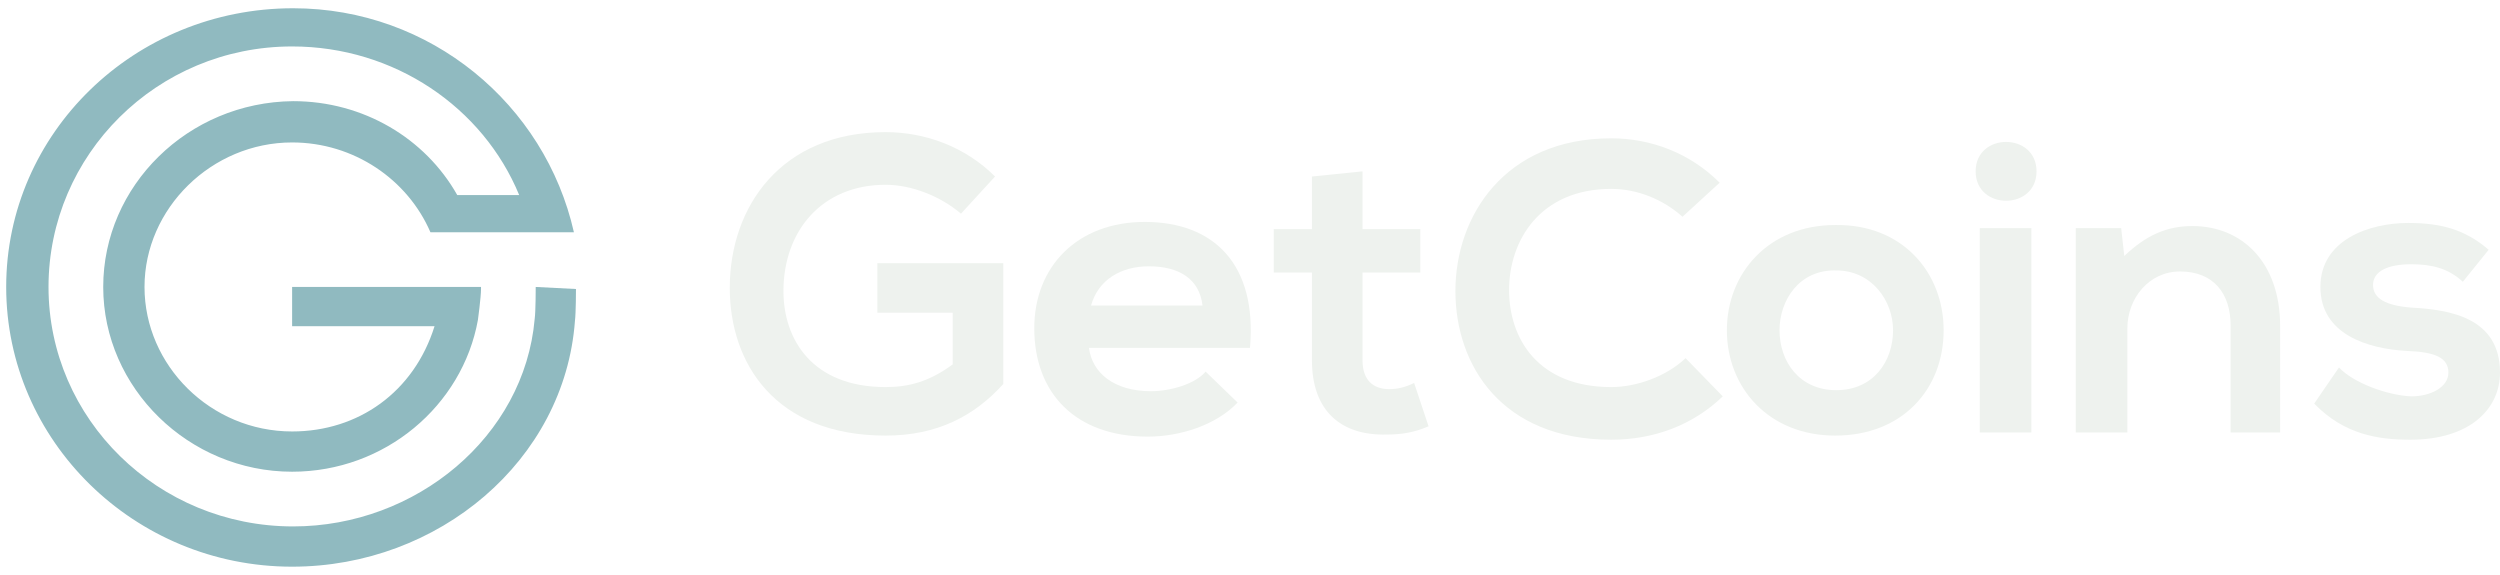
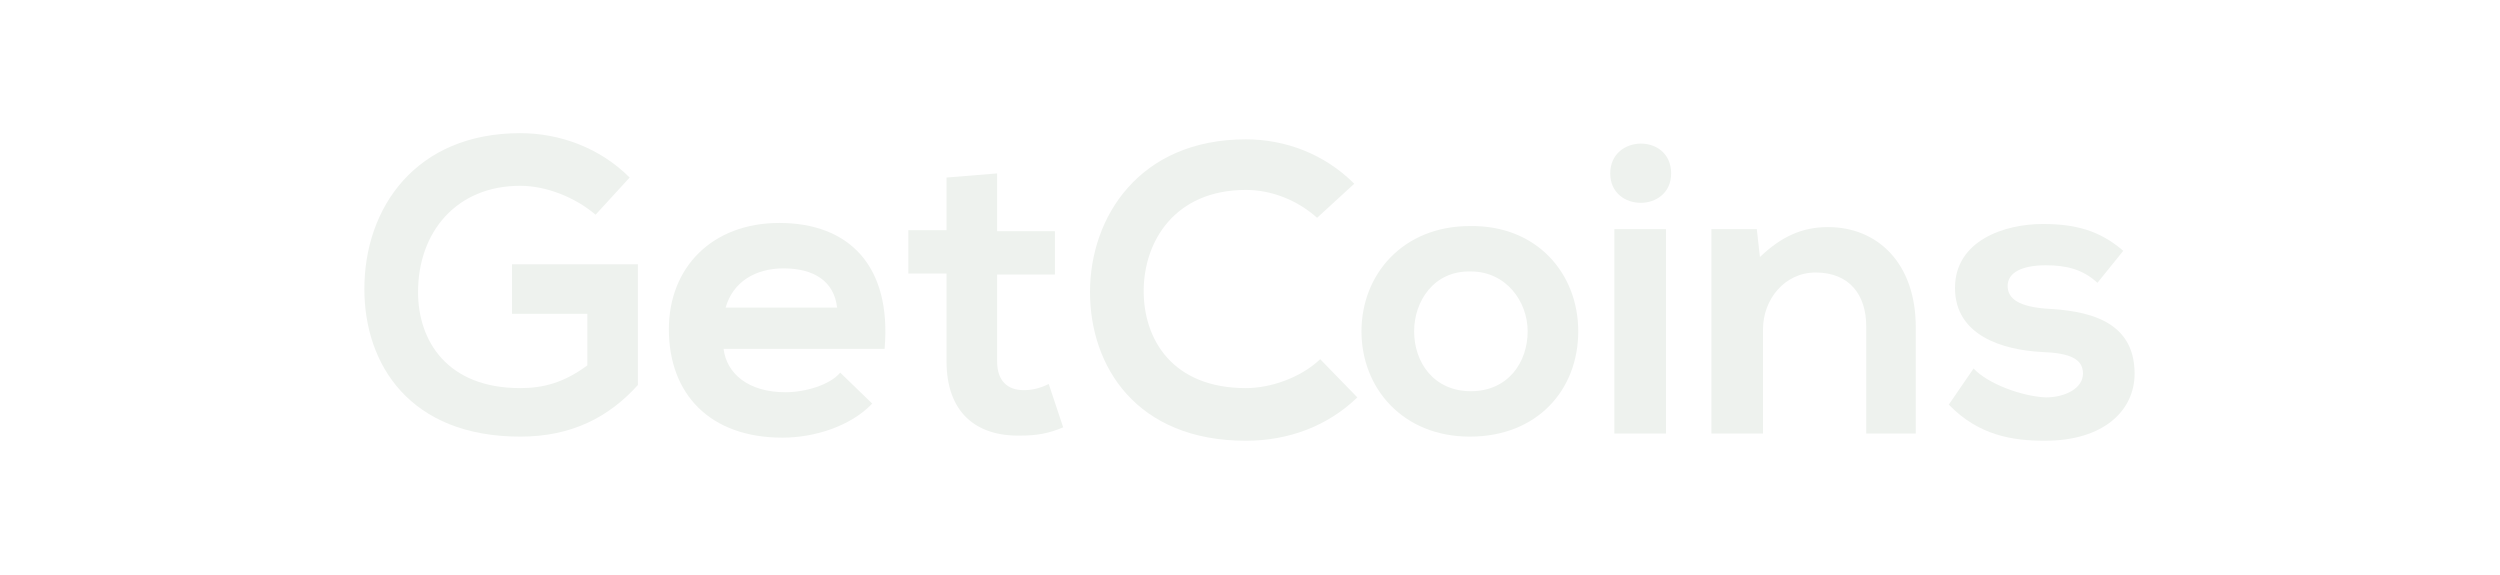
<svg xmlns="http://www.w3.org/2000/svg" version="1.1" id="Layer_1" x="0px" y="0px" viewBox="0 0 242.2 55.7" style="enable-background:new 0 0 242.2 55.7;" xml:space="preserve">
  <style type="text/css">
- 	.st0{fill:#90BAC0;}
- 	.st1{fill:#EEF2EE;}
- 	.st2{display:none;}
- 	.st3{display:inline;}
+ 	.st0{fill:#EEF2EE;}
+ 	.st1{display:none;}
+ 	.st2{display:inline;}
+ 	.st3{fill:#90BAC0;}
	.st4{fill:#0E263E;}
</style>
  <g>
    <g>
-       <path class="st0" d="M51.9,27.8c0,0,0,2.4-0.1,3.1C50.8,42.3,40.3,51,28.4,51C15.3,51,4.7,40.6,4.7,27.8S15.2,4.5,28.3,4.5    c9.9,0,18.5,5.9,22,14.4h-6c-3.1-5.5-9.1-9.1-15.9-9.1C18.2,9.9,10,18,10,27.8s8.3,17.9,18.3,17.9c9,0,16.5-6.4,18-14.7    c0,0,0.3-2.2,0.3-3c0-0.1,0-0.2,0-0.2H28.3v3.8h13.8c-2,6.4-7.4,10.2-13.8,10.2c-7.9,0-14.3-6.4-14.3-14s6.5-14,14.3-14    c6,0,11.2,3.6,13.4,8.7l0,0h9.8l0,0h4.1C52.8,10.1,41.7,0.8,28.4,0.8c-15.4,0-27.8,12.1-27.8,27s12.4,27.1,27.7,27.1    c14.2,0,26.4-10.3,27.4-23.8c0.1-0.8,0.1-3.1,0.1-3.1L51.9,27.8z" />
-     </g>
-     <g>
      <g>
-         <path class="st1" d="M93.1,20.7c-2-1.7-4.8-2.8-7.3-2.8c-6.2,0-9.9,4.5-9.9,10.3c0,4.7,2.8,9.3,9.9,9.3c2.2,0,4.2-0.5,6.5-2.2v-5     h-7.3v-4.8h12.2v11.7c-2.8,3.1-6.4,5-11.4,5c-10.7,0-15.1-7-15.1-14.3c0-7.9,5-15.1,15.1-15.1c3.8,0,7.7,1.4,10.6,4.3L93.1,20.7z     " />
-         <path class="st1" d="M105.5,33.7c0.3,2.4,2.4,4.2,6,4.2c1.9,0,4.3-0.7,5.3-1.9l3.1,3c-2.1,2.2-5.6,3.3-8.7,3.3     c-7,0-11-4.2-11-10.5c0-6,4.2-10.3,10.7-10.3c6.7,0,10.9,4.1,10.2,12.2H105.5z M116.5,29.6c-0.3-2.6-2.3-3.8-5.2-3.8     c-2.7,0-4.9,1.3-5.6,3.8H116.5z" />
-         <path class="st1" d="M132,16.6v5.6h5.6v4.2H132v8.5c0,1.9,1,2.8,2.6,2.8c0.8,0,1.6-0.2,2.4-0.6l1.4,4.2c-1.4,0.6-2.6,0.8-4.1,0.8     c-4.4,0.1-7.2-2.3-7.2-7.2v-8.5h-3.7v-4.2h3.7v-5.1L132,16.6z" />
-         <path class="st1" d="M166.9,38.4c-2.9,2.8-6.7,4.2-10.8,4.2c-10.6,0-15.1-7.2-15.1-14.4c0-7.3,4.8-14.8,15.1-14.8     c3.8,0,7.6,1.4,10.5,4.3L163,21c-1.9-1.7-4.4-2.7-6.9-2.7c-6.9,0-9.9,5-9.9,9.8c0,4.7,2.8,9.4,9.9,9.4c2.4,0,5.3-1,7.2-2.8     L166.9,38.4z" />
-         <path class="st1" d="M188.3,32c0,5.7-4,10.2-10.5,10.2s-10.5-4.7-10.5-10.2s4-10.2,10.5-10.2C184.3,21.7,188.3,26.4,188.3,32z      M172.4,32c0,3,1.9,5.8,5.5,5.8c3.6,0,5.5-2.8,5.5-5.8c0-2.9-2.1-5.8-5.5-5.8C174.3,26.1,172.4,29.1,172.4,32z" />
-         <path class="st1" d="M197.3,16.6c0,3.8-5.9,3.8-5.9,0S197.3,12.8,197.3,16.6z M191.8,22.1v19.8h5V22.1     C196.8,22.1,191.8,22.1,191.8,22.1z" />
-         <path class="st1" d="M216.1,41.8V31.5c0-3-1.6-5.2-4.9-5.2c-3,0-5.1,2.6-5.1,5.5v10.1h-5V22.1h4.4l0.3,2.7c2.1-2,4.1-2.9,6.6-2.9     c4.8,0,8.5,3.5,8.5,9.7v10.3H216.1z" />
-         <path class="st1" d="M238.6,27.3c-1.4-1.3-3-1.7-5-1.7c-2.3,0-3.7,0.7-3.7,2c0,1.3,1.2,2,3.7,2.2c3.8,0.2,8.6,1,8.6,6.3     c0,3.5-2.9,6.5-8.7,6.5c-3.1,0-6.4-0.5-9.3-3.5l2.4-3.5c1.4,1.5,4.7,2.7,7,2.8c1.9,0,3.6-0.9,3.6-2.3c0-1.4-1.2-2-4-2.1     c-3.8-0.2-8.4-1.6-8.4-6.2s4.8-6.2,8.5-6.2c3.1,0,5.5,0.6,7.8,2.6L238.6,27.3z" />
+         <path class="st0" d="M57.7,20.8c-2-1.7-4.8-2.8-7.3-2.8c-6.2,0-9.9,4.5-9.9,10.3c0,4.7,2.8,9.3,9.9,9.3c2.2,0,4.2-0.5,6.5-2.2v-5     h-7.3v-4.8h12.2v11.7c-2.8,3.1-6.4,5-11.4,5c-10.7,0-15.1-7-15.1-14.3c0-7.9,5-15.1,15.1-15.1c3.8,0,7.7,1.4,10.6,4.3L57.7,20.8z     " />
+         <path class="st0" d="M70.1,33.8c0.3,2.4,2.4,4.2,6,4.2c1.9,0,4.3-0.7,5.3-1.9l3.1,3c-2.1,2.2-5.6,3.3-8.7,3.3     c-7,0-11-4.2-11-10.5c0-6,4.2-10.3,10.7-10.3c6.7,0,10.9,4.1,10.2,12.2H70.1z M81.1,29.8c-0.3-2.6-2.3-3.8-5.2-3.8     c-2.7,0-4.9,1.3-5.6,3.8H81.1z" />
+         <path class="st0" d="M96.6,16.8v5.6h5.6v4.2h-5.6V35c0,1.9,1,2.8,2.6,2.8c0.8,0,1.6-0.2,2.4-0.6l1.4,4.2     c-1.4,0.6-2.6,0.8-4.1,0.8c-4.4,0.1-7.2-2.3-7.2-7.2v-8.5H88v-4.2h3.7v-5.1L96.6,16.8z" />
+         <path class="st0" d="M131.5,38.5c-2.9,2.8-6.7,4.2-10.8,4.2c-10.6,0-15.1-7.2-15.1-14.4c0-7.3,4.8-14.8,15.1-14.8     c3.8,0,7.6,1.4,10.5,4.3l-3.6,3.3c-1.9-1.7-4.4-2.7-6.9-2.7c-6.9,0-9.9,5-9.9,9.8c0,4.7,2.8,9.4,9.9,9.4c2.4,0,5.3-1,7.2-2.8     L131.5,38.5z" />
+         <path class="st0" d="M152.9,32.1c0,5.7-4,10.2-10.5,10.2s-10.5-4.7-10.5-10.2s4-10.2,10.5-10.2C148.9,21.8,152.9,26.5,152.9,32.1     z M137,32.1c0,3,1.9,5.8,5.5,5.8s5.5-2.8,5.5-5.8c0-2.9-2.1-5.8-5.5-5.8C138.9,26.2,137,29.2,137,32.1z" />
+         <path class="st0" d="M161.9,16.8c0,3.8-5.9,3.8-5.9,0S161.9,12.9,161.9,16.8z M156.4,22.2V42h5V22.2H156.4z" />
+         <path class="st0" d="M180.8,41.9V31.6c0-3-1.6-5.2-4.9-5.2c-3,0-5.1,2.6-5.1,5.5V42h-5V22.2h4.4l0.3,2.7c2.1-2,4.1-2.9,6.6-2.9     c4.8,0,8.5,3.5,8.5,9.7V42h-4.8V41.9z" />
+         <path class="st0" d="M203.2,27.4c-1.4-1.3-3-1.7-5-1.7c-2.3,0-3.7,0.7-3.7,2s1.2,2,3.7,2.2c3.8,0.2,8.6,1,8.6,6.3     c0,3.5-2.9,6.5-8.7,6.5c-3.1,0-6.4-0.5-9.3-3.5l2.4-3.5c1.4,1.5,4.7,2.7,7,2.8c1.9,0,3.6-0.9,3.6-2.3c0-1.4-1.2-2-4-2.1     c-3.8-0.2-8.4-1.6-8.4-6.2s4.8-6.2,8.5-6.2c3.1,0,5.5,0.6,7.8,2.6L203.2,27.4z" />
      </g>
    </g>
  </g>
-   <g class="st2">
-     <g class="st3">
-       <path class="st0" d="M63.7,27.8c0,0,0,2.2-0.1,2.9C62.7,41.1,53.1,49,42.2,49c-12,0-21.6-9.5-21.6-21.2S30.2,6.6,42.2,6.6    c9,0,16.8,5.4,20,13.1h-5.5c-2.9-5-8.3-8.3-14.6-8.3c-9.2,0-16.7,7.4-16.7,16.4s7.5,16.4,16.7,16.4c8.2,0,15.1-5.8,16.5-13.4    c0,0,0.3-2,0.3-2.8c0-0.1,0-0.2,0-0.2H42.1v3.5h12.6c-1.8,5.8-6.8,9.4-12.6,9.4c-7.2,0-13.1-5.8-13.1-12.8s5.9-12.8,13.1-12.8    c5.5,0,10.2,3.3,12.2,8l0,0h8.9l0,0h3.7c-2.3-11.5-12.5-20-24.7-20c-14,0-25.3,11.1-25.3,24.7s11.3,24.7,25.2,24.7    c13,0,24.1-9.5,25.1-21.8c0.1-0.7,0.1-2.9,0.1-2.9L63.7,27.8z" />
+   <g class="st1">
+     <g class="st2">
+       <path class="st3" d="M51.9,27.8c0,0,0,2.4-0.1,3.1C50.8,42.3,40.3,51,28.4,51C15.3,51,4.7,40.6,4.7,27.8S15.2,4.5,28.3,4.5    c9.9,0,18.5,5.9,22,14.4h-6c-3.1-5.5-9.1-9.1-15.9-9.1C18.2,9.9,10,18,10,27.8s8.3,17.9,18.3,17.9c9,0,16.5-6.4,18-14.7    c0,0,0.3-2.2,0.3-3c0-0.1,0-0.2,0-0.2H28.3v3.8h13.8c-2,6.4-7.4,10.2-13.8,10.2c-7.9,0-14.3-6.4-14.3-14s6.5-14,14.3-14    c6,0,11.2,3.6,13.4,8.7l0,0h9.8l0,0h4.1C52.8,10.1,41.7,0.8,28.4,0.8C13,0.8,0.6,12.9,0.6,27.8S13,54.9,28.3,54.9    c14.2,0,26.4-10.3,27.4-23.8c0.1-0.8,0.1-3.1,0.1-3.1L51.9,27.8z" />
    </g>
-     <g class="st3">
+     <g class="st2">
+       <g>
+         <path class="st0" d="M93.1,20.7c-2-1.7-4.8-2.8-7.3-2.8c-6.2,0-9.9,4.5-9.9,10.3c0,4.7,2.8,9.3,9.9,9.3c2.2,0,4.2-0.5,6.5-2.2v-5     H85v-4.8h12.2v11.7c-2.8,3.1-6.4,5-11.4,5c-10.7,0-15.1-7-15.1-14.3c0-7.9,5-15.1,15.1-15.1c3.8,0,7.7,1.4,10.6,4.3L93.1,20.7z" />
+         <path class="st0" d="M105.5,33.7c0.3,2.4,2.4,4.2,6,4.2c1.9,0,4.3-0.7,5.3-1.9l3.1,3c-2.1,2.2-5.6,3.3-8.7,3.3     c-7,0-11-4.2-11-10.5c0-6,4.2-10.3,10.7-10.3c6.7,0,10.9,4.1,10.2,12.2H105.5z M116.5,29.6c-0.3-2.6-2.3-3.8-5.2-3.8     c-2.7,0-4.9,1.3-5.6,3.8H116.5z" />
+         <path class="st0" d="M132,16.6v5.6h5.6v4.2H132v8.5c0,1.9,1,2.8,2.6,2.8c0.8,0,1.6-0.2,2.4-0.6l1.4,4.2c-1.4,0.6-2.6,0.8-4.1,0.8     c-4.4,0.1-7.2-2.3-7.2-7.2v-8.5h-3.7v-4.2h3.7v-5.1L132,16.6z" />
+         <path class="st0" d="M166.9,38.4c-2.9,2.8-6.7,4.2-10.8,4.2c-10.6,0-15.1-7.2-15.1-14.4c0-7.3,4.8-14.8,15.1-14.8     c3.8,0,7.6,1.4,10.5,4.3L163,21c-1.9-1.7-4.4-2.7-6.9-2.7c-6.9,0-9.9,5-9.9,9.8c0,4.7,2.8,9.4,9.9,9.4c2.4,0,5.3-1,7.2-2.8     L166.9,38.4z" />
+         <path class="st0" d="M188.3,32c0,5.7-4,10.2-10.5,10.2s-10.5-4.7-10.5-10.2s4-10.2,10.5-10.2C184.3,21.7,188.3,26.4,188.3,32z      M172.4,32c0,3,1.9,5.8,5.5,5.8s5.5-2.8,5.5-5.8c0-2.9-2.1-5.8-5.5-5.8C174.3,26.1,172.4,29.1,172.4,32z" />
+         <path class="st0" d="M197.3,16.6c0,3.8-5.9,3.8-5.9,0S197.3,12.8,197.3,16.6z M191.8,22.1v19.8h5V22.1H191.8z" />
+         <path class="st0" d="M216.1,41.8V31.5c0-3-1.6-5.2-4.9-5.2c-3,0-5.1,2.6-5.1,5.5v10.1h-5V22.1h4.4l0.3,2.7c2.1-2,4.1-2.9,6.6-2.9     c4.8,0,8.5,3.5,8.5,9.7v10.3h-4.8V41.8z" />
+         <path class="st0" d="M238.6,27.3c-1.4-1.3-3-1.7-5-1.7c-2.3,0-3.7,0.7-3.7,2s1.2,2,3.7,2.2c3.8,0.2,8.6,1,8.6,6.3     c0,3.5-2.9,6.5-8.7,6.5c-3.1,0-6.4-0.5-9.3-3.5l2.4-3.5c1.4,1.5,4.7,2.7,7,2.8c1.9,0,3.6-0.9,3.6-2.3c0-1.4-1.2-2-4-2.1     c-3.8-0.2-8.4-1.6-8.4-6.2s4.8-6.2,8.5-6.2c3.1,0,5.5,0.6,7.8,2.6L238.6,27.3z" />
+       </g>
+     </g>
+   </g>
+   <g class="st1">
+     <g class="st2">
+       <path class="st3" d="M63.7,27.8c0,0,0,2.2-0.1,2.9C62.7,41.1,53.1,49,42.2,49c-12,0-21.6-9.5-21.6-21.2S30.2,6.6,42.2,6.6    c9,0,16.8,5.4,20,13.1h-5.5c-2.9-5-8.3-8.3-14.6-8.3c-9.2,0-16.7,7.4-16.7,16.4s7.5,16.4,16.7,16.4c8.2,0,15.1-5.8,16.5-13.4    c0,0,0.3-2,0.3-2.8c0-0.1,0-0.2,0-0.2H42.1v3.5h12.6c-1.8,5.8-6.8,9.4-12.6,9.4c-7.2,0-13.1-5.8-13.1-12.8s5.9-12.8,13.1-12.8    c5.5,0,10.2,3.3,12.2,8l0,0h8.9l0,0h3.7c-2.3-11.5-12.5-20-24.7-20c-14,0-25.3,11.1-25.3,24.7s11.3,24.7,25.2,24.7    c13,0,24.1-9.5,25.1-21.8c0.1-0.7,0.1-2.9,0.1-2.9L63.7,27.8z" />
+     </g>
+     <g class="st2">
      <g>
        <path class="st4" d="M97.8,21.7c-1.7-1.5-4.1-2.4-6.3-2.4c-5.3,0-8.5,3.9-8.5,8.9c0,4,2.4,8,8.5,8c1.9,0,3.6-0.4,5.6-1.9V30h-6.3     v-4.1h10.5V36c-2.4,2.7-5.5,4.3-9.8,4.3c-9.2,0-13-6-13-12.3c0-6.8,4.3-13,13-13c3.3,0,6.6,1.2,9.1,3.7L97.8,21.7z" />
        <path class="st4" d="M108.5,32.9c0.3,2.1,2.1,3.6,5.2,3.6c1.6,0,3.7-0.6,4.6-1.6l2.7,2.6c-1.8,1.9-4.8,2.8-7.5,2.8     c-6,0-9.5-3.6-9.5-9c0-5.2,3.6-8.9,9.2-8.9c5.8,0,9.4,3.5,8.8,10.5H108.5z M117.9,29.4c-0.3-2.2-2-3.3-4.5-3.3     c-2.3,0-4.2,1.1-4.8,3.3H117.9z" />
        <path class="st4" d="M131.3,18.2V23h4.8v3.6h-4.8v7.3c0,1.6,0.9,2.4,2.2,2.4c0.7,0,1.4-0.2,2.1-0.5l1.2,3.6     c-1.2,0.5-2.2,0.7-3.5,0.7c-3.8,0.1-6.2-2-6.2-6.2v-7.3h-3.2V23h3.2v-4.4L131.3,18.2z" />
        <path class="st4" d="M161.3,36.9c-2.5,2.4-5.8,3.6-9.3,3.6c-9.1,0-13-6.2-13-12.4c0-6.3,4.1-12.7,13-12.7c3.3,0,6.5,1.2,9,3.7     l-3.1,2.9c-1.6-1.5-3.8-2.3-5.9-2.3c-5.9,0-8.5,4.3-8.5,8.4c0,4,2.4,8.1,8.5,8.1c2.1,0,4.6-0.9,6.2-2.4L161.3,36.9z" />
        <path class="st4" d="M179.7,31.4c0,4.9-3.4,8.8-9,8.8s-9-4-9-8.8s3.4-8.8,9-8.8C176.2,22.6,179.7,26.6,179.7,31.4z M166,31.4     c0,2.6,1.6,5,4.7,5c3.1,0,4.7-2.4,4.7-5c0-2.5-1.8-5-4.7-5C167.6,26.4,166,28.9,166,31.4z" />
        <path class="st4" d="M187.4,18.2c0,3.3-5.1,3.3-5.1,0S187.4,14.9,187.4,18.2z M182.7,22.9v17h4.3v-17     C187,22.9,182.7,22.9,182.7,22.9z" />
        <path class="st4" d="M203.6,39.9V31c0-2.6-1.4-4.5-4.2-4.5c-2.6,0-4.4,2.2-4.4,4.7v8.7h-4.3v-17h3.8l0.3,2.3     c1.8-1.7,3.5-2.5,5.7-2.5c4.1,0,7.3,3,7.3,8.3v8.9H203.6z" />
        <path class="st4" d="M222.9,27.4c-1.2-1.1-2.6-1.5-4.3-1.5c-2,0-3.2,0.6-3.2,1.7s1,1.7,3.2,1.9c3.3,0.2,7.4,0.9,7.4,5.4     c0,3-2.5,5.6-7.5,5.6c-2.7,0-5.5-0.4-8-3l2.1-3c1.2,1.3,4,2.3,6,2.4c1.6,0,3.1-0.8,3.1-2s-1-1.7-3.4-1.8     c-3.3-0.2-7.2-1.4-7.2-5.3s4.1-5.3,7.3-5.3c2.7,0,4.7,0.5,6.7,2.2L222.9,27.4z" />
      </g>
    </g>
  </g>
</svg>
